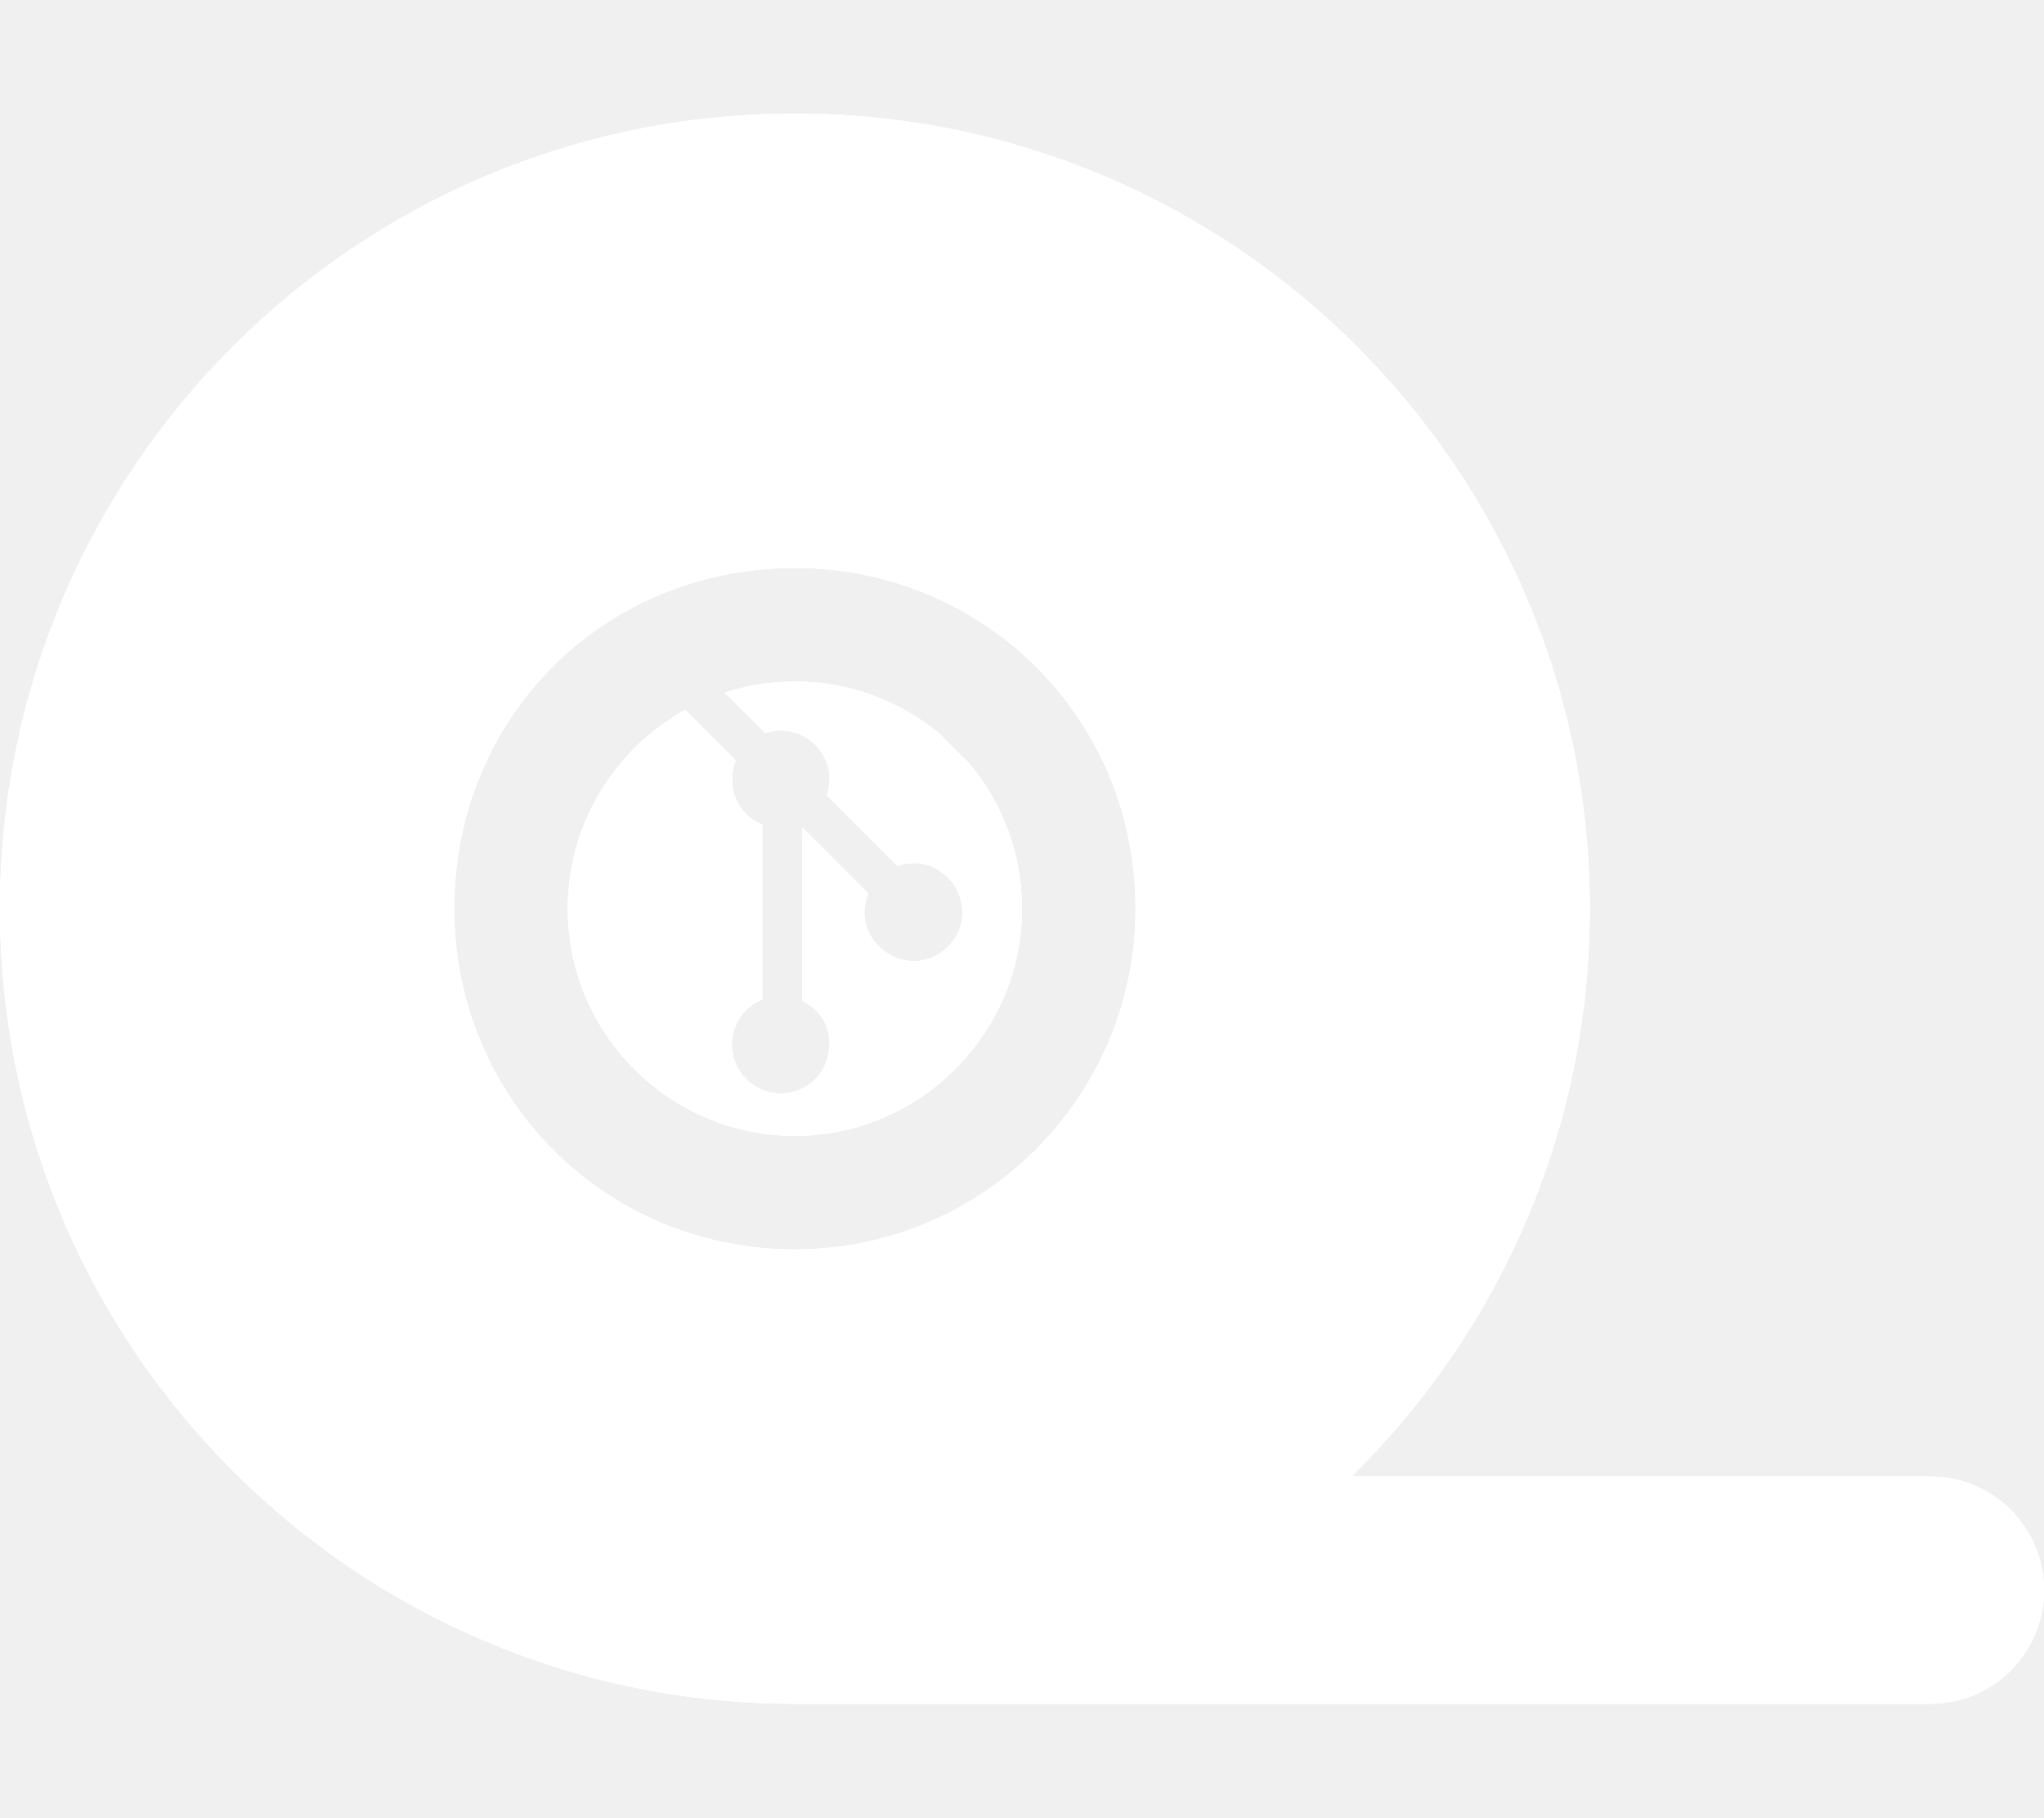
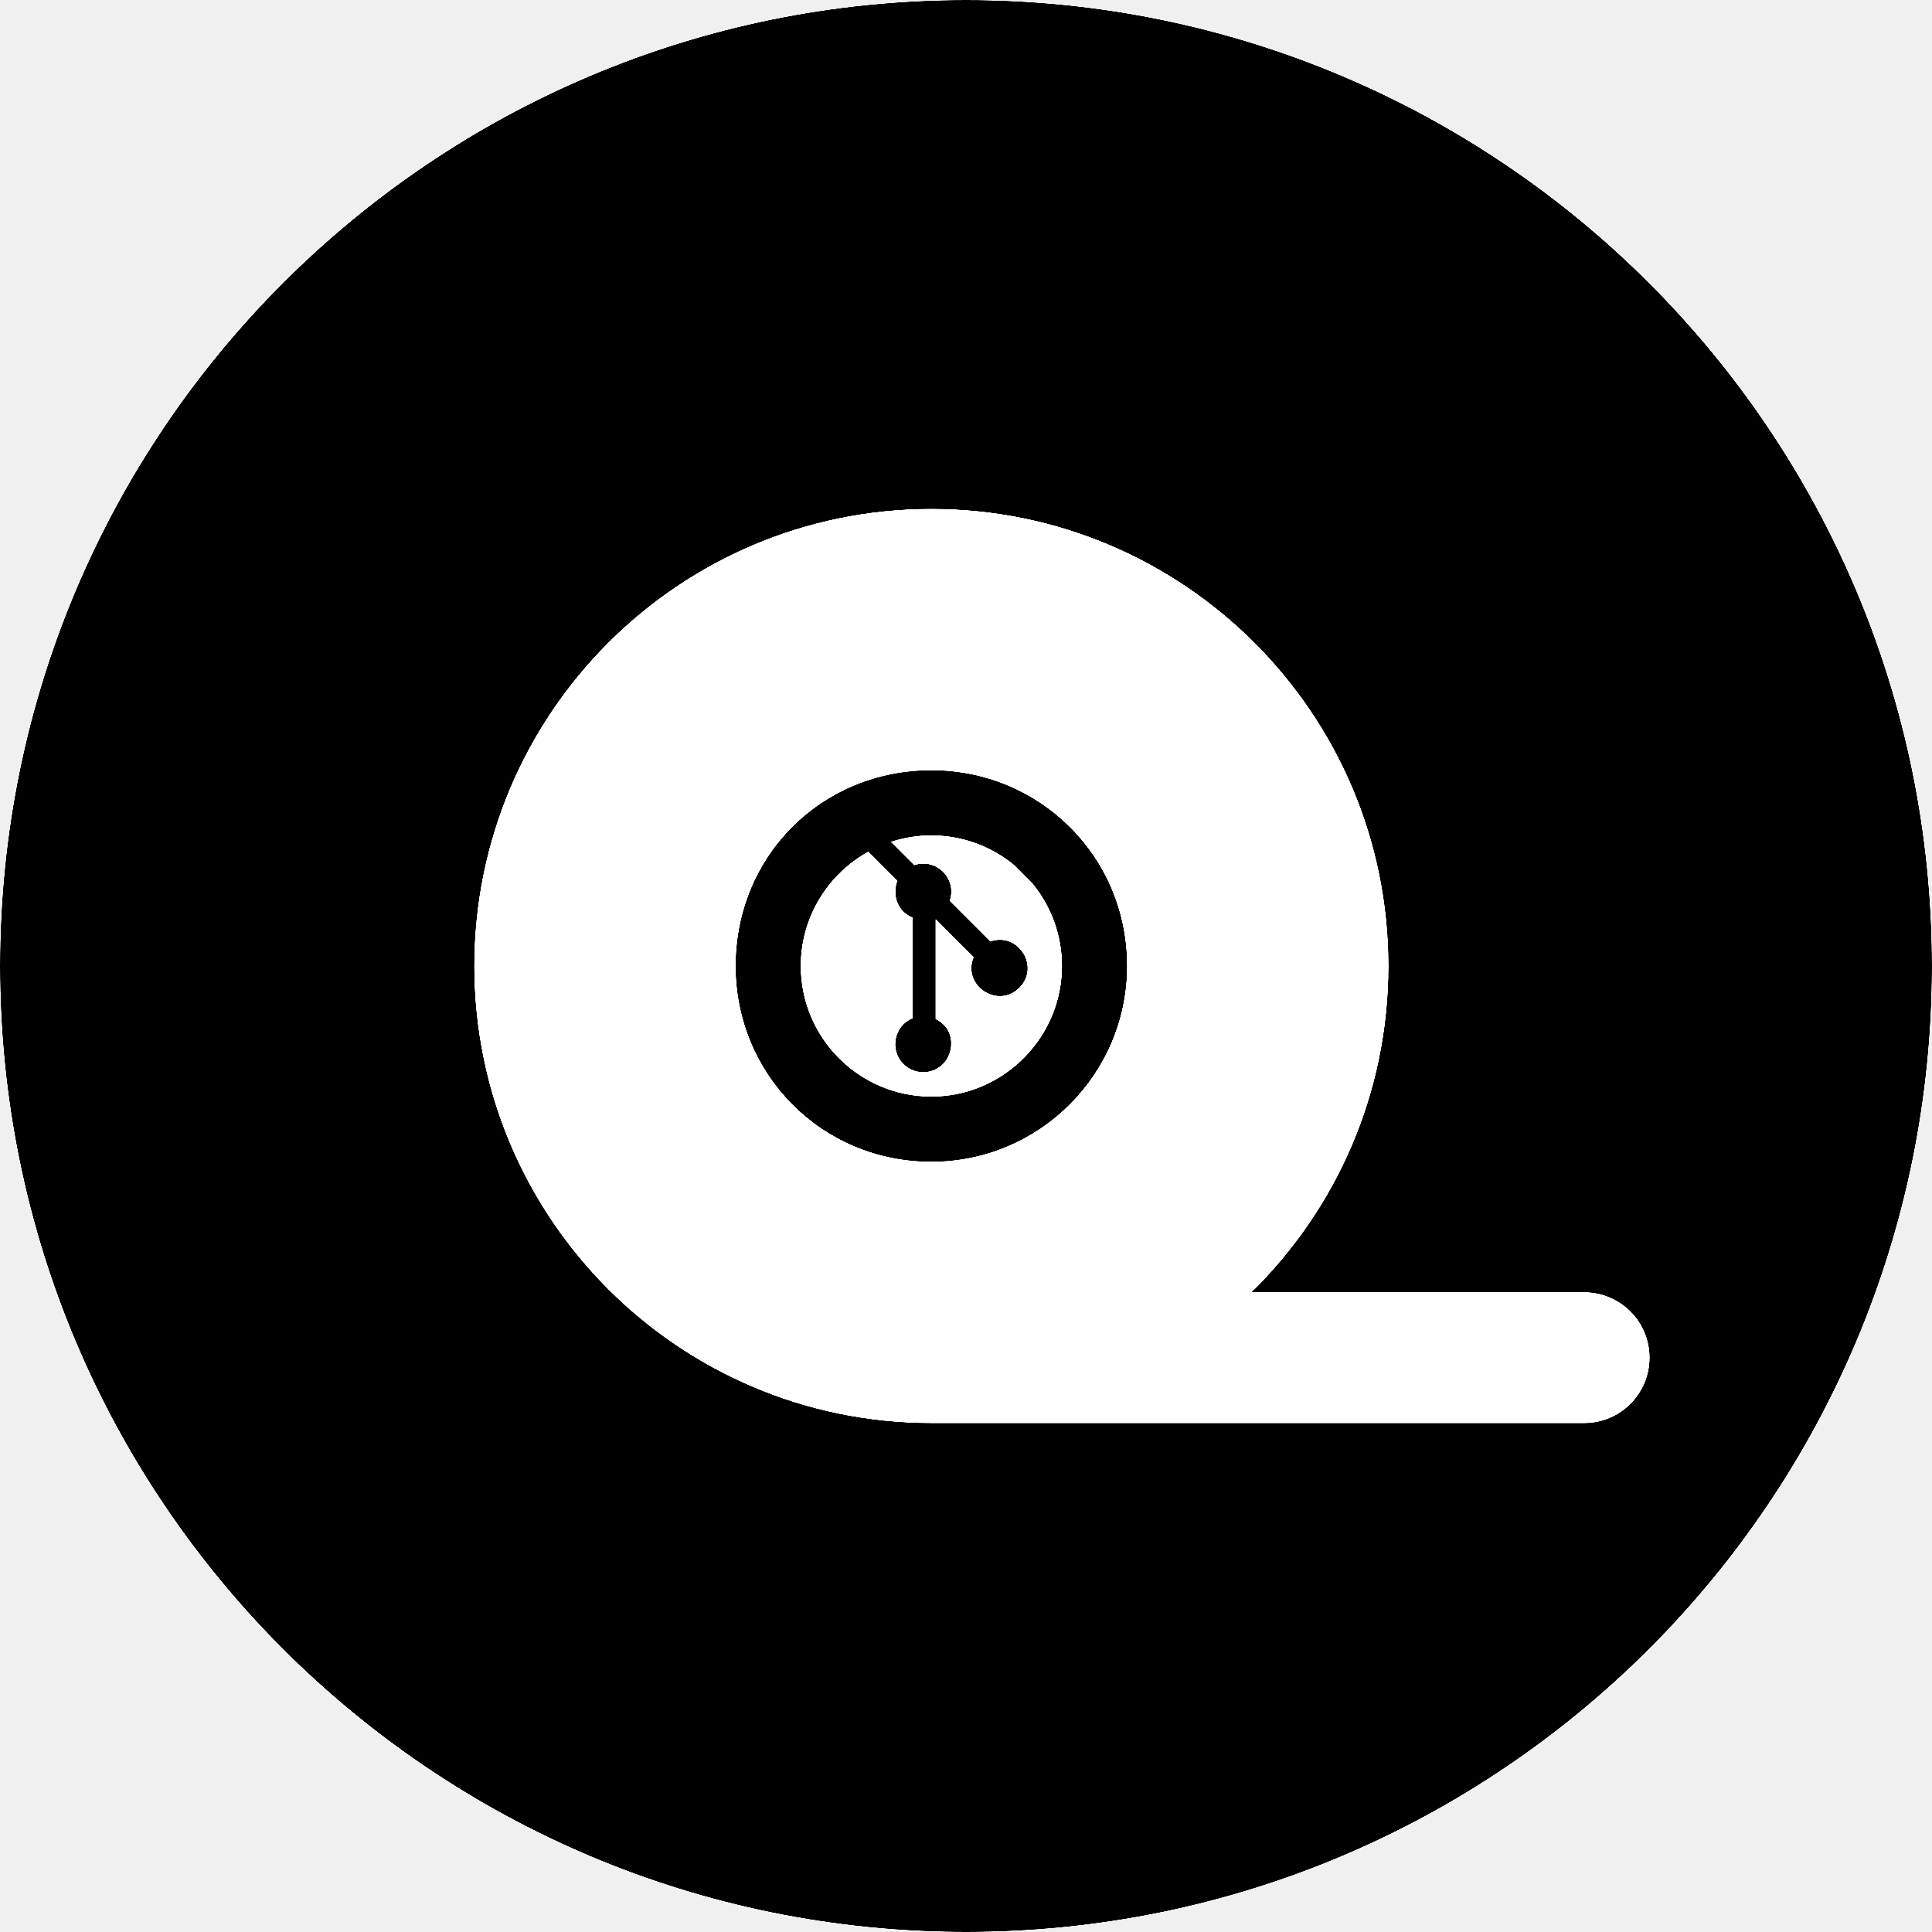
- <svg xmlns="http://www.w3.org/2000/svg" viewBox="0 0 576 512" version="1.1" id="svg4" xml:space="preserve">
+ <svg xmlns="http://www.w3.org/2000/svg" viewBox="0 0 512 512" version="1.1" id="svg4" xml:space="preserve" width="512" height="512">
  <defs id="defs8">
-     <filter style="color-interpolation-filters:sRGB;" id="filter16252" x="0" y="0" width="1" height="1">
-       <feColorMatrix type="hueRotate" values="180" result="color1" id="feColorMatrix16248" />
-       <feColorMatrix values="-1 0 0 0 1 0 -1 0 0 1 0 0 -1 0 1 -0.21 -0.72 -0.07 2 0 " result="color2" id="feColorMatrix16250" />
+     <filter style="color-interpolation-filters:sRGB;" id="filter622" x="0" y="0" width="1" height="1">
+       <feColorMatrix type="hueRotate" values="180" result="color1" id="feColorMatrix618" />
+       <feColorMatrix values="-1 0 0 0 1 0 -1 0 0 1 0 0 -1 0 1 -0.21 -0.72 -0.07 2 0 " result="color2" id="feColorMatrix620" />
    </filter>
-     <filter style="color-interpolation-filters:sRGB;" id="filter16258" x="0" y="0" width="1" height="1">
-       <feColorMatrix type="hueRotate" values="180" result="color1" id="feColorMatrix16254" />
-       <feColorMatrix values="-1 0 0 0 1 0 -1 0 0 1 0 0 -1 0 1 -0.21 -0.72 -0.07 2 0 " result="color2" id="feColorMatrix16256" />
+     <filter style="color-interpolation-filters:sRGB;" id="filter628" x="0" y="0" width="1" height="1">
+       <feColorMatrix type="hueRotate" values="180" result="color1" id="feColorMatrix624" />
+       <feColorMatrix values="-1 0 0 0 1 0 -1 0 0 1 0 0 -1 0 1 -0.21 -0.72 -0.07 2 0 " result="color2" id="feColorMatrix626" />
    </filter>
  </defs>
-   <path d="m 544,416 c 17.7,0 32,14.3 32,32 0,17.7 -14.3,32 -32,32 H 224 C 100.3,480 0,379.7 0,256 0,132.3 100.3,32 224,32 c 123.7,0 224,100.3 224,224 0,62.7 -25.7,119.3 -67.2,160 z M 224,352 c 53,0 96,-43 96,-96 0,-53.9 -43,-96 -96,-96 -53.9,0 -96,42.1 -96,96 0,53 42.1,96 96,96 z" id="path2" style="filter:url(#filter16258)" />
-   <path id="path2-3" d="m 224,192 c -6.899,0 -13.532,1.127 -19.762,3.154 l 11.385,11.385 c 10.846,-3.663 21.116,6.722 17.393,17.508 l 19.904,19.904 c 13.72,-4.73 24.522,12.426 14.217,22.723 -10.618,10.618 -28.141,-1.151 -22.445,-14.967 L 226.113,233.154 v 48.84 c 10.141,5.026 8.921,16.774 3.639,22.045 a 13.764,13.764 0 0 1 -19.459,0 c -7.042,-7.054 -4.438,-18.804 4.508,-22.447 v -49.301 c -8.337,-3.411 -9.86,-12.321 -7.471,-18.037 L 193.086,199.994 C 173.378,210.913 160,231.91 160,256 c 0,35.3 28.7,64 64,64 17.078,0 32.573,-6.758 44.059,-17.689 l 2.252,-2.252 C 281.243,288.573 288,273.078 288,256 c 0,-15.354 -5.438,-29.452 -14.479,-40.49 L 264.5,206.486 C 253.461,197.441 239.358,192 224,192 Z" style="filter:url(#filter16252)" />
+   <circle style="fill:#ffffff;fill-opacity:1;stroke:none;stroke-width:0.127;-inkscape-stroke:none;stop-color:#000000;filter:url(#filter628)" id="path10324" cx="256" cy="256" r="256" />
+   <g id="g419" transform="matrix(0.5406267,0,0,0.5406267,129.722,117.5996)" style="filter:url(#filter622)">
+     <path d="m 536.601,416 c 17.7,0 32,14.3 32,32 0,17.7 -14.3,32 -32,32 h -320 C 92.901,480 -7.399,379.7 -7.399,256 -7.399,132.3 92.901,32 216.601,32 c 123.7,0 224,100.3 224,224 0,62.7 -25.7,119.3 -67.2,160 z m -320,-64 c 53,0 96,-43 96,-96 0,-53.9 -43,-96 -96,-96 -53.9,0 -96,42.1 -96,96 0,53 42.1,96 96,96 z" id="path2" />
+     <path id="path2-3" d="m 216.601,192 c -6.899,0 -13.532,1.127 -19.762,3.154 l 11.385,11.385 c 10.846,-3.663 21.116,6.722 17.393,17.508 l 19.904,19.904 c 13.72,-4.73 24.522,12.426 14.217,22.723 -10.618,10.618 -28.141,-1.151 -22.445,-14.967 L 218.714,233.154 v 48.84 c 10.141,5.026 8.921,16.774 3.639,22.045 a 13.764,13.764 0 0 1 -19.459,0 c -7.042,-7.054 -4.438,-18.804 4.508,-22.447 v -49.301 c -8.337,-3.411 -9.86,-12.321 -7.471,-18.037 L 185.687,199.994 C 165.979,210.913 152.601,231.91 152.601,256 c 0,35.3 28.7,64 64,64 17.078,0 32.573,-6.758 44.059,-17.689 l 2.252,-2.252 c 10.932,-11.486 17.689,-26.981 17.689,-44.059 0,-15.354 -5.438,-29.452 -14.479,-40.49 l -9.021,-9.023 C 246.062,197.441 231.959,192 216.601,192 Z" />
+   </g>
</svg>
